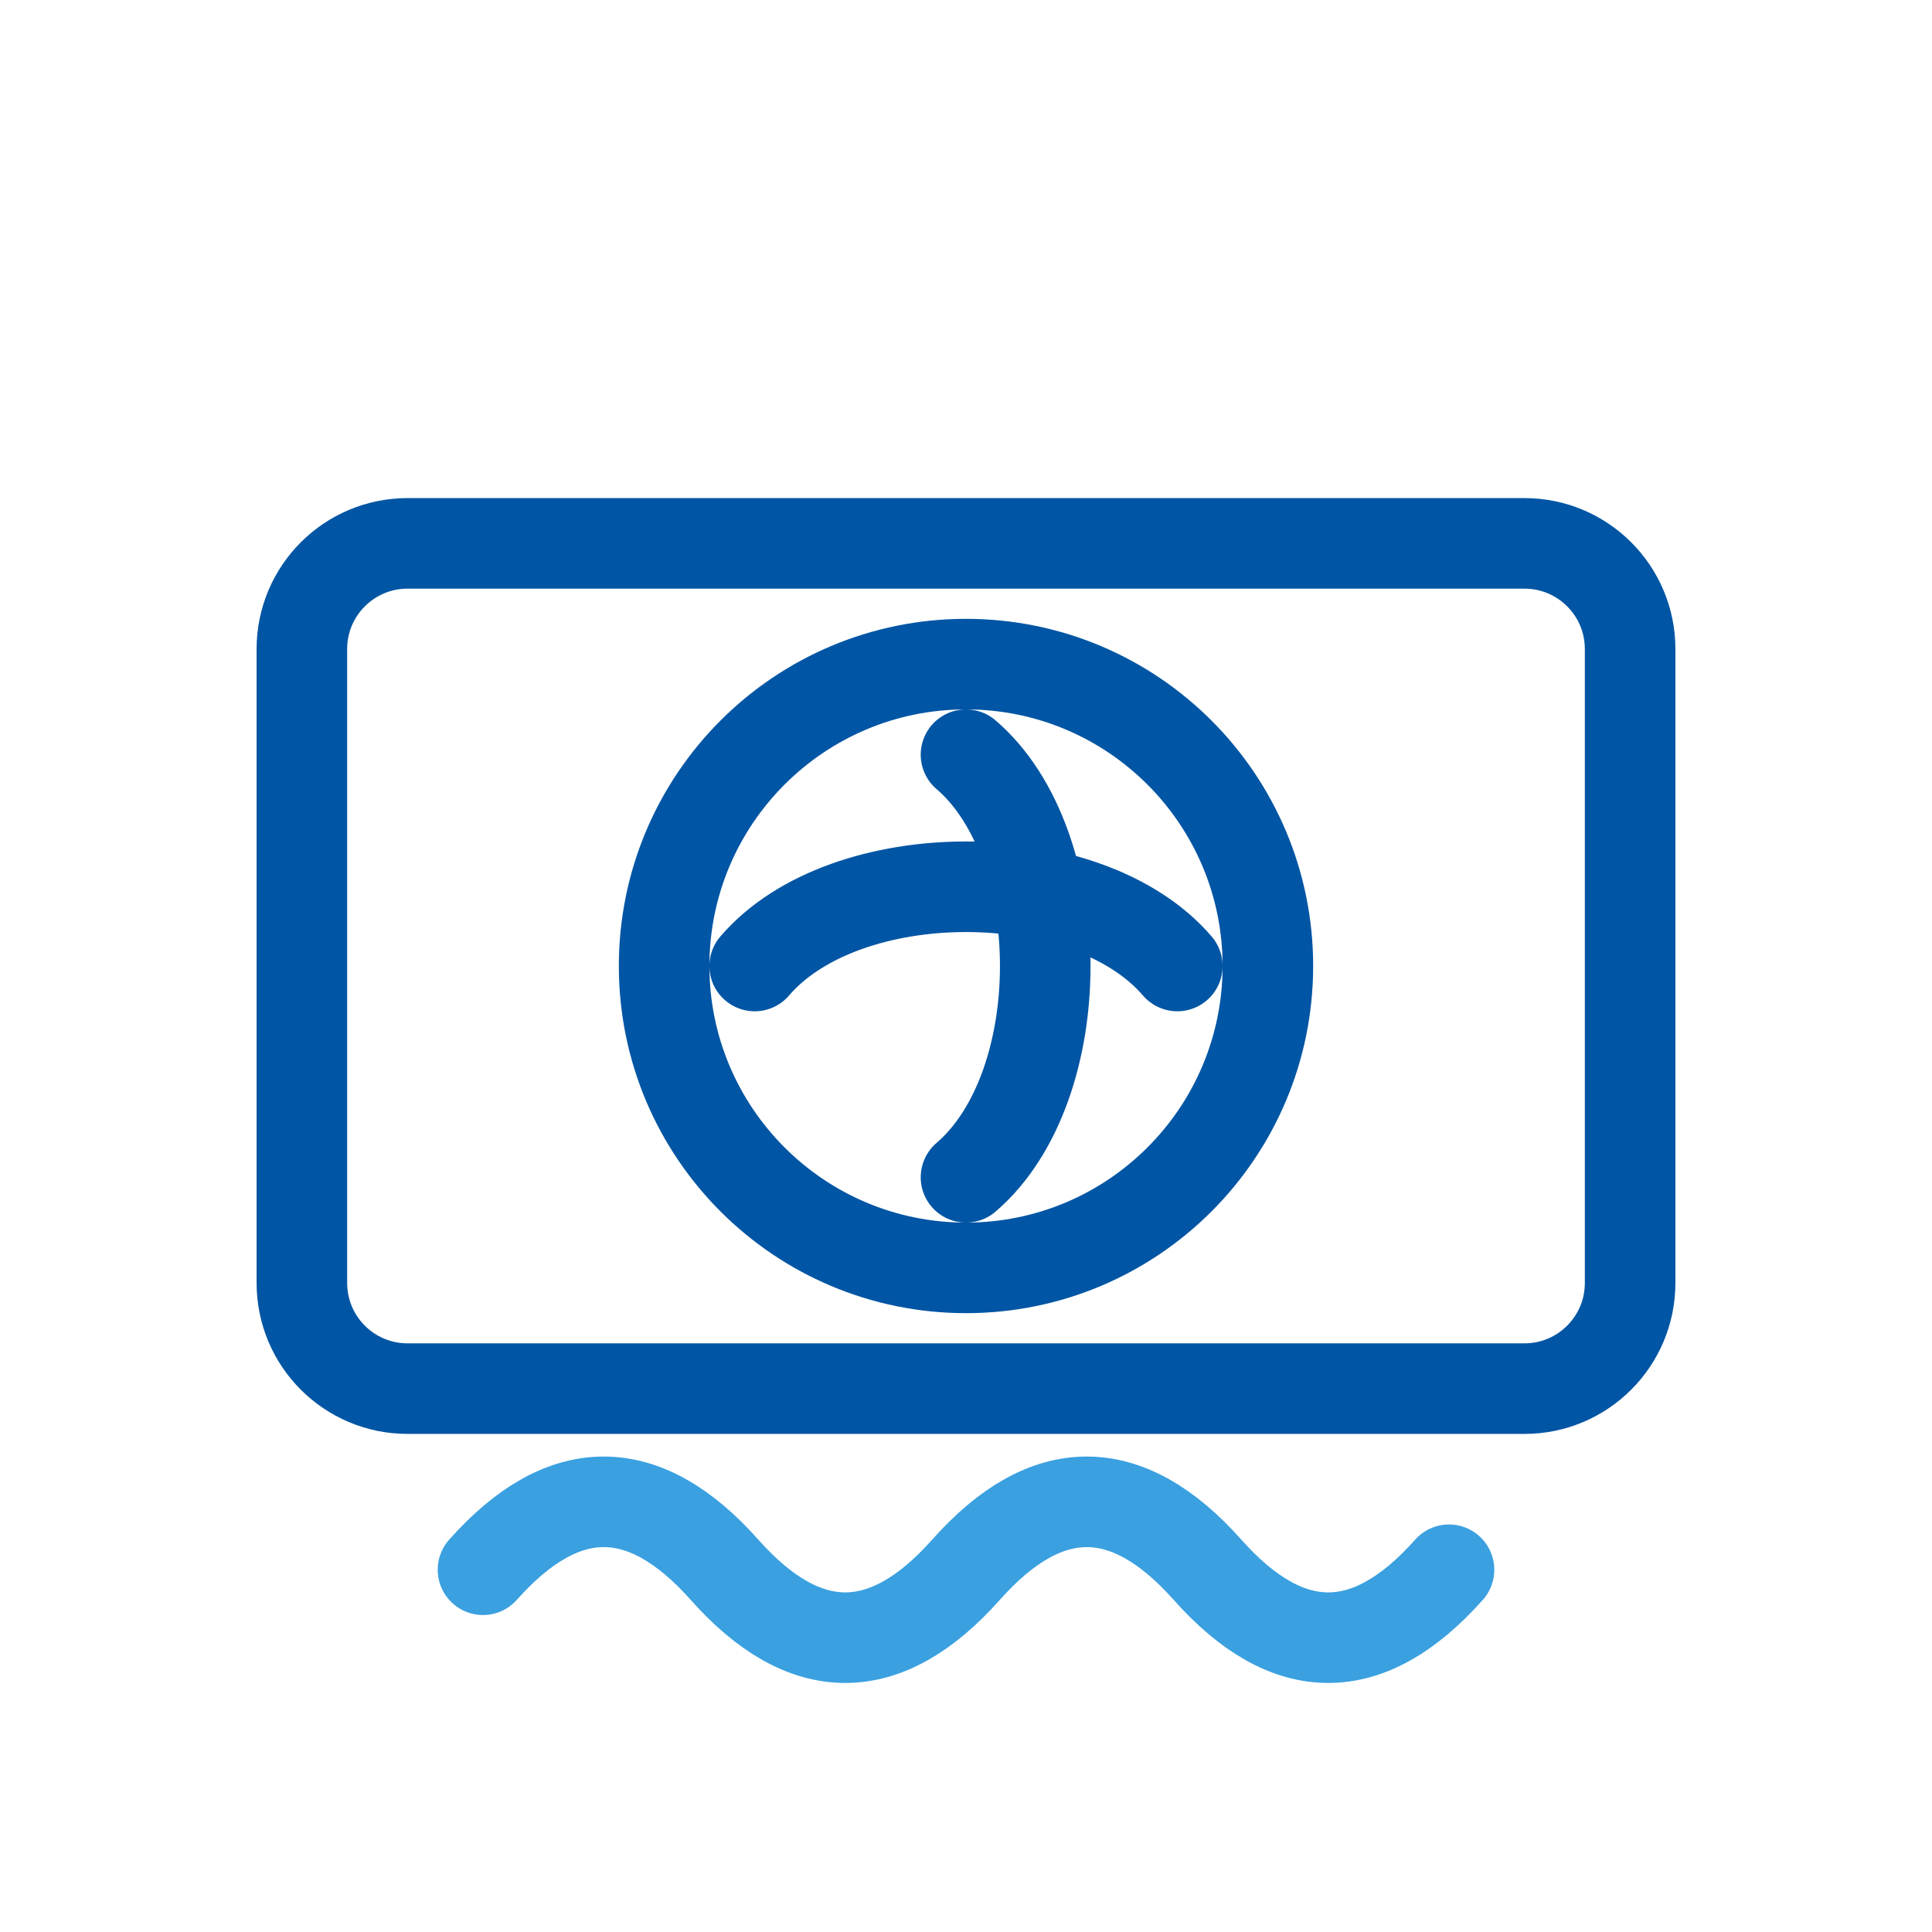
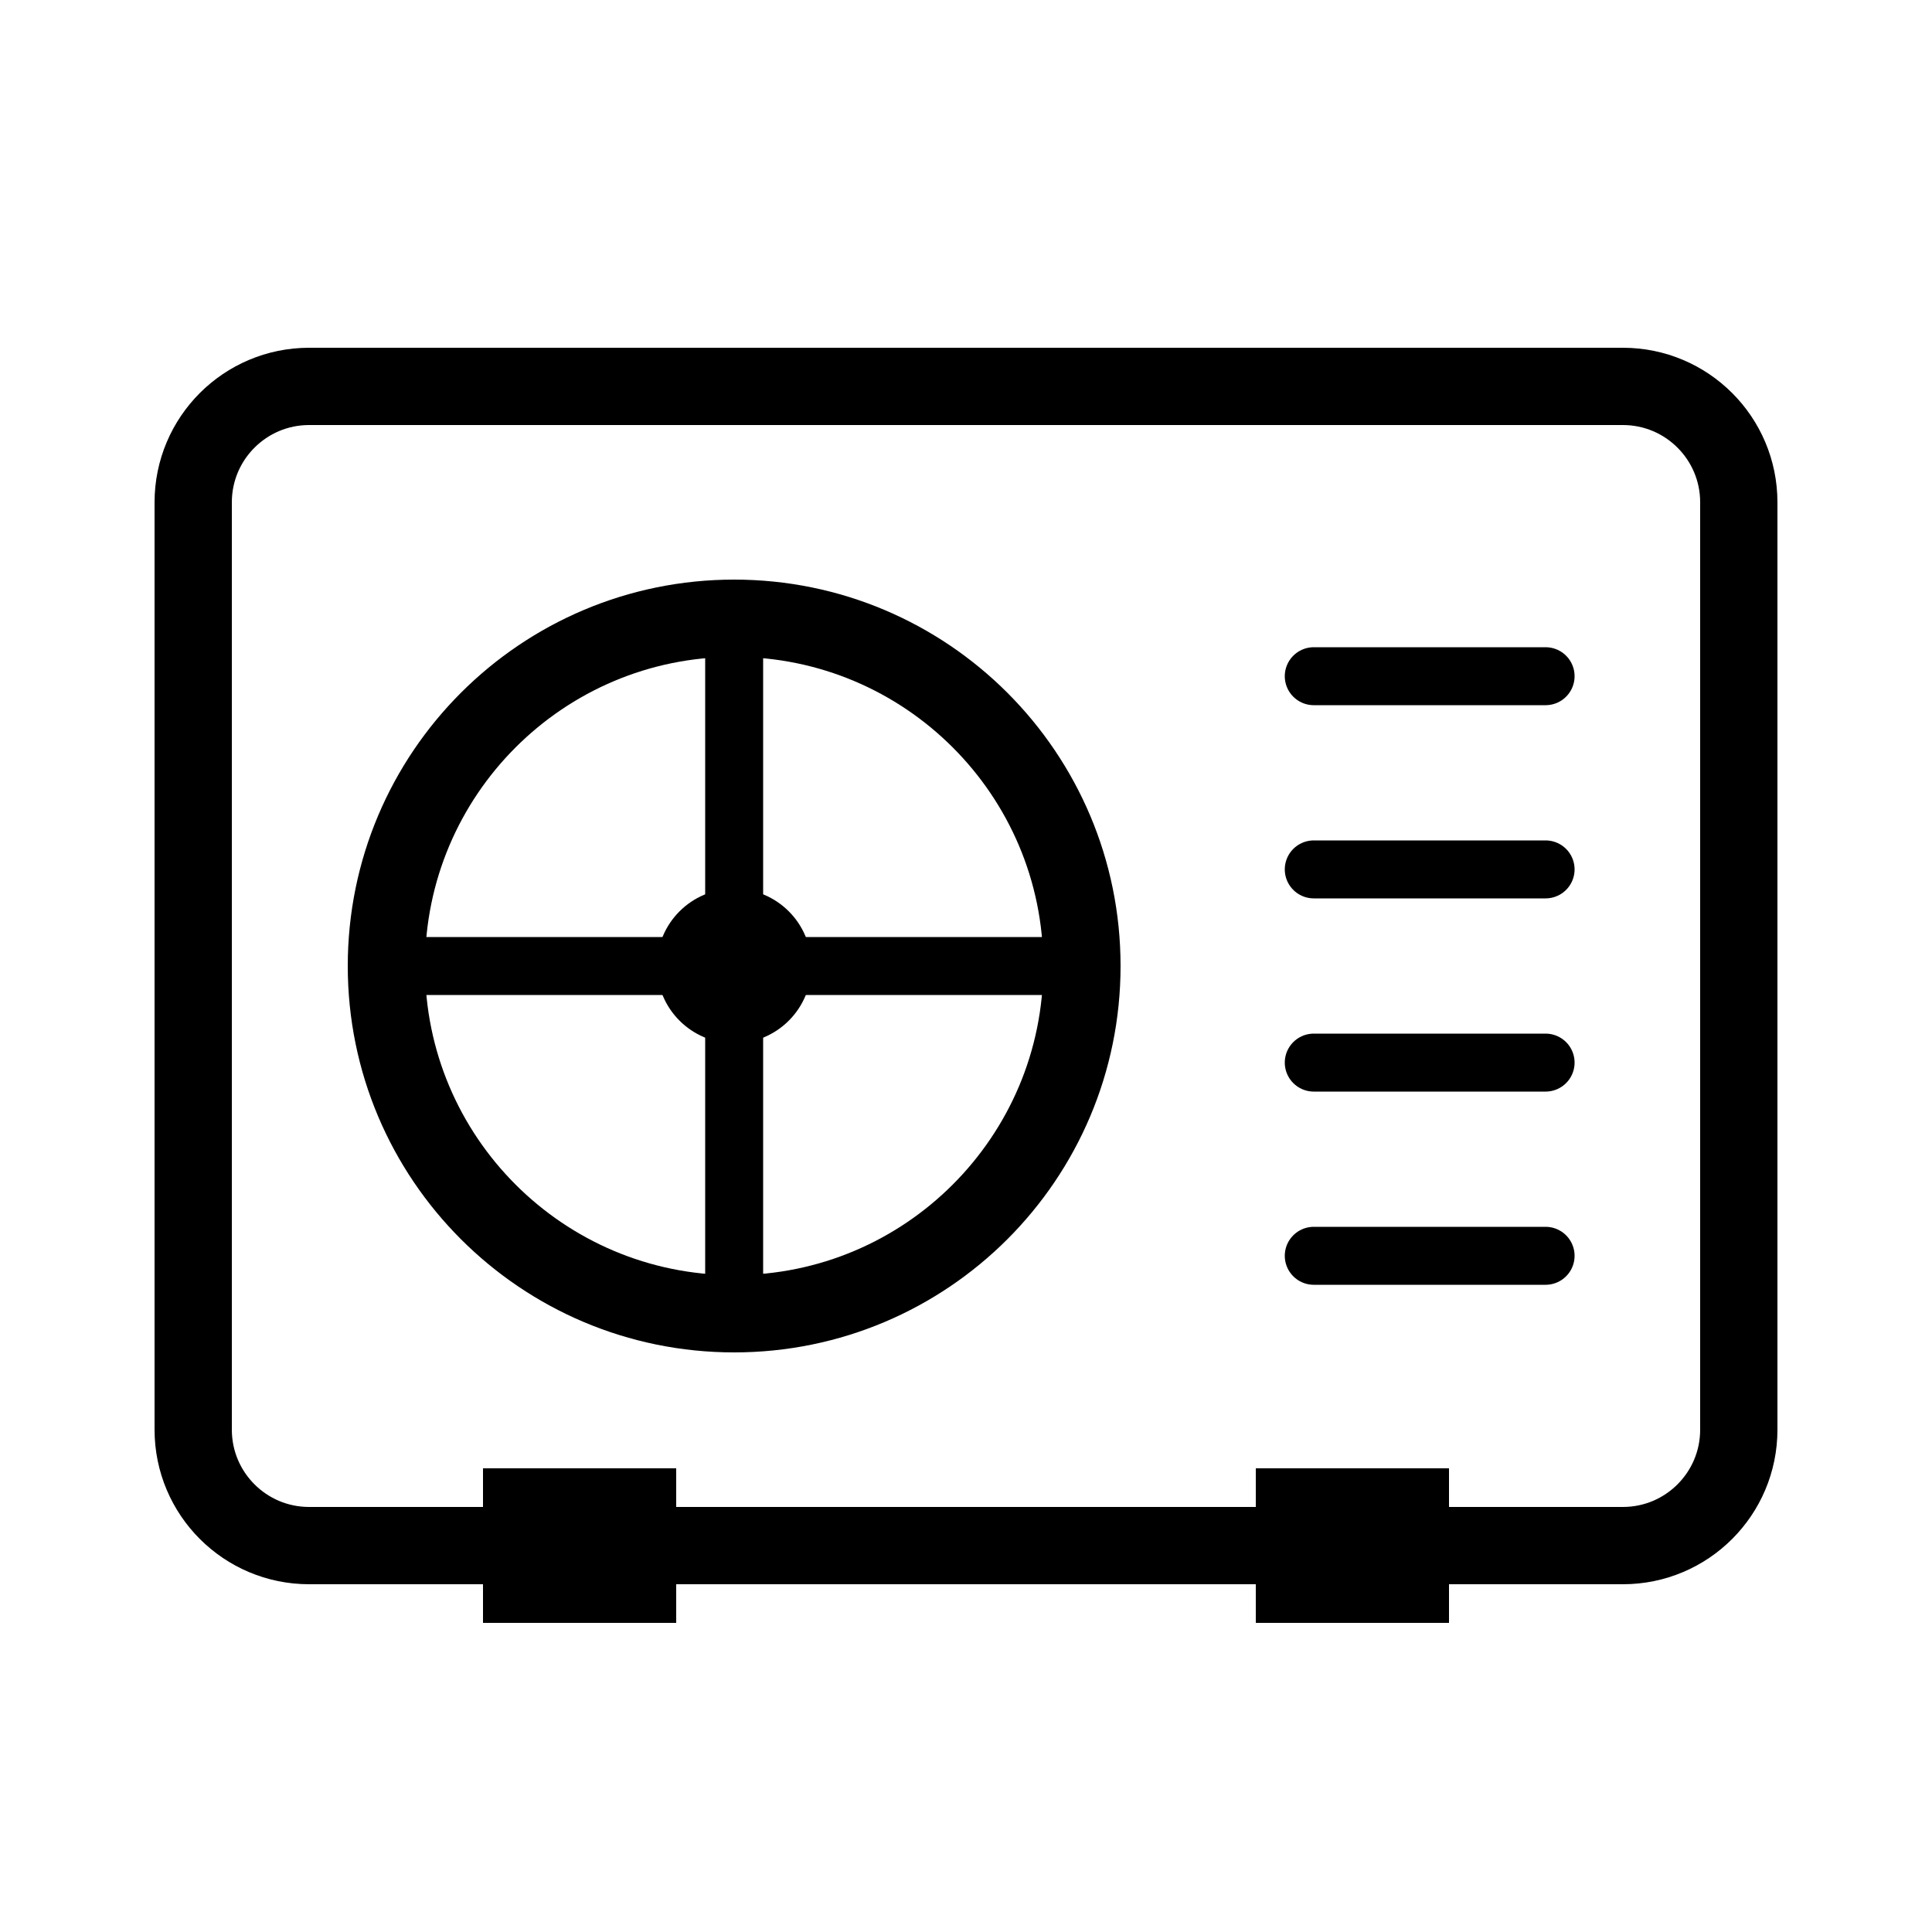
- <svg xmlns="http://www.w3.org/2000/svg" width="256" height="256" viewBox="0 0 256 256">
-   <g fill="none" stroke="#0055A4" stroke-width="12" stroke-linecap="round" stroke-linejoin="round">
-     <rect x="40" y="72" width="176" height="112" rx="14" />
-     <circle cx="128" cy="128" r="40" />
-     <path d="M128 100 C142 112 142 144 128 156 M100 128 C112 114 144 114 156 128" />
-     <path d="M64 208 q16 -18 32 0 t32 0 t32 0 t32 0" stroke="#3AA0E0" />
-   </g>
+ <svg xmlns="http://www.w3.org/2000/svg" viewBox="0 0 100 100" width="100%" height="100%">
+   <rect x="10" y="20" width="80" height="60" rx="6" fill="none" stroke="currentColor" stroke-width="4" />
+   <rect x="25" y="76" width="10" height="8" fill="currentColor" />
+   <rect x="65" y="76" width="10" height="8" fill="currentColor" />
+   <circle cx="38" cy="50" r="18" fill="none" stroke="currentColor" stroke-width="4" />
+   <circle cx="38" cy="50" r="4" fill="currentColor" />
+   <path d="M 38 34 L 38 66 M 22 50 L 54 50" stroke="currentColor" stroke-width="3" stroke-linecap="round" />
+   <line x1="68" y1="35" x2="80" y2="35" stroke="currentColor" stroke-width="3" stroke-linecap="round" />
+   <line x1="68" y1="45" x2="80" y2="45" stroke="currentColor" stroke-width="3" stroke-linecap="round" />
+   <line x1="68" y1="55" x2="80" y2="55" stroke="currentColor" stroke-width="3" stroke-linecap="round" />
+   <line x1="68" y1="65" x2="80" y2="65" stroke="currentColor" stroke-width="3" stroke-linecap="round" />
</svg>
